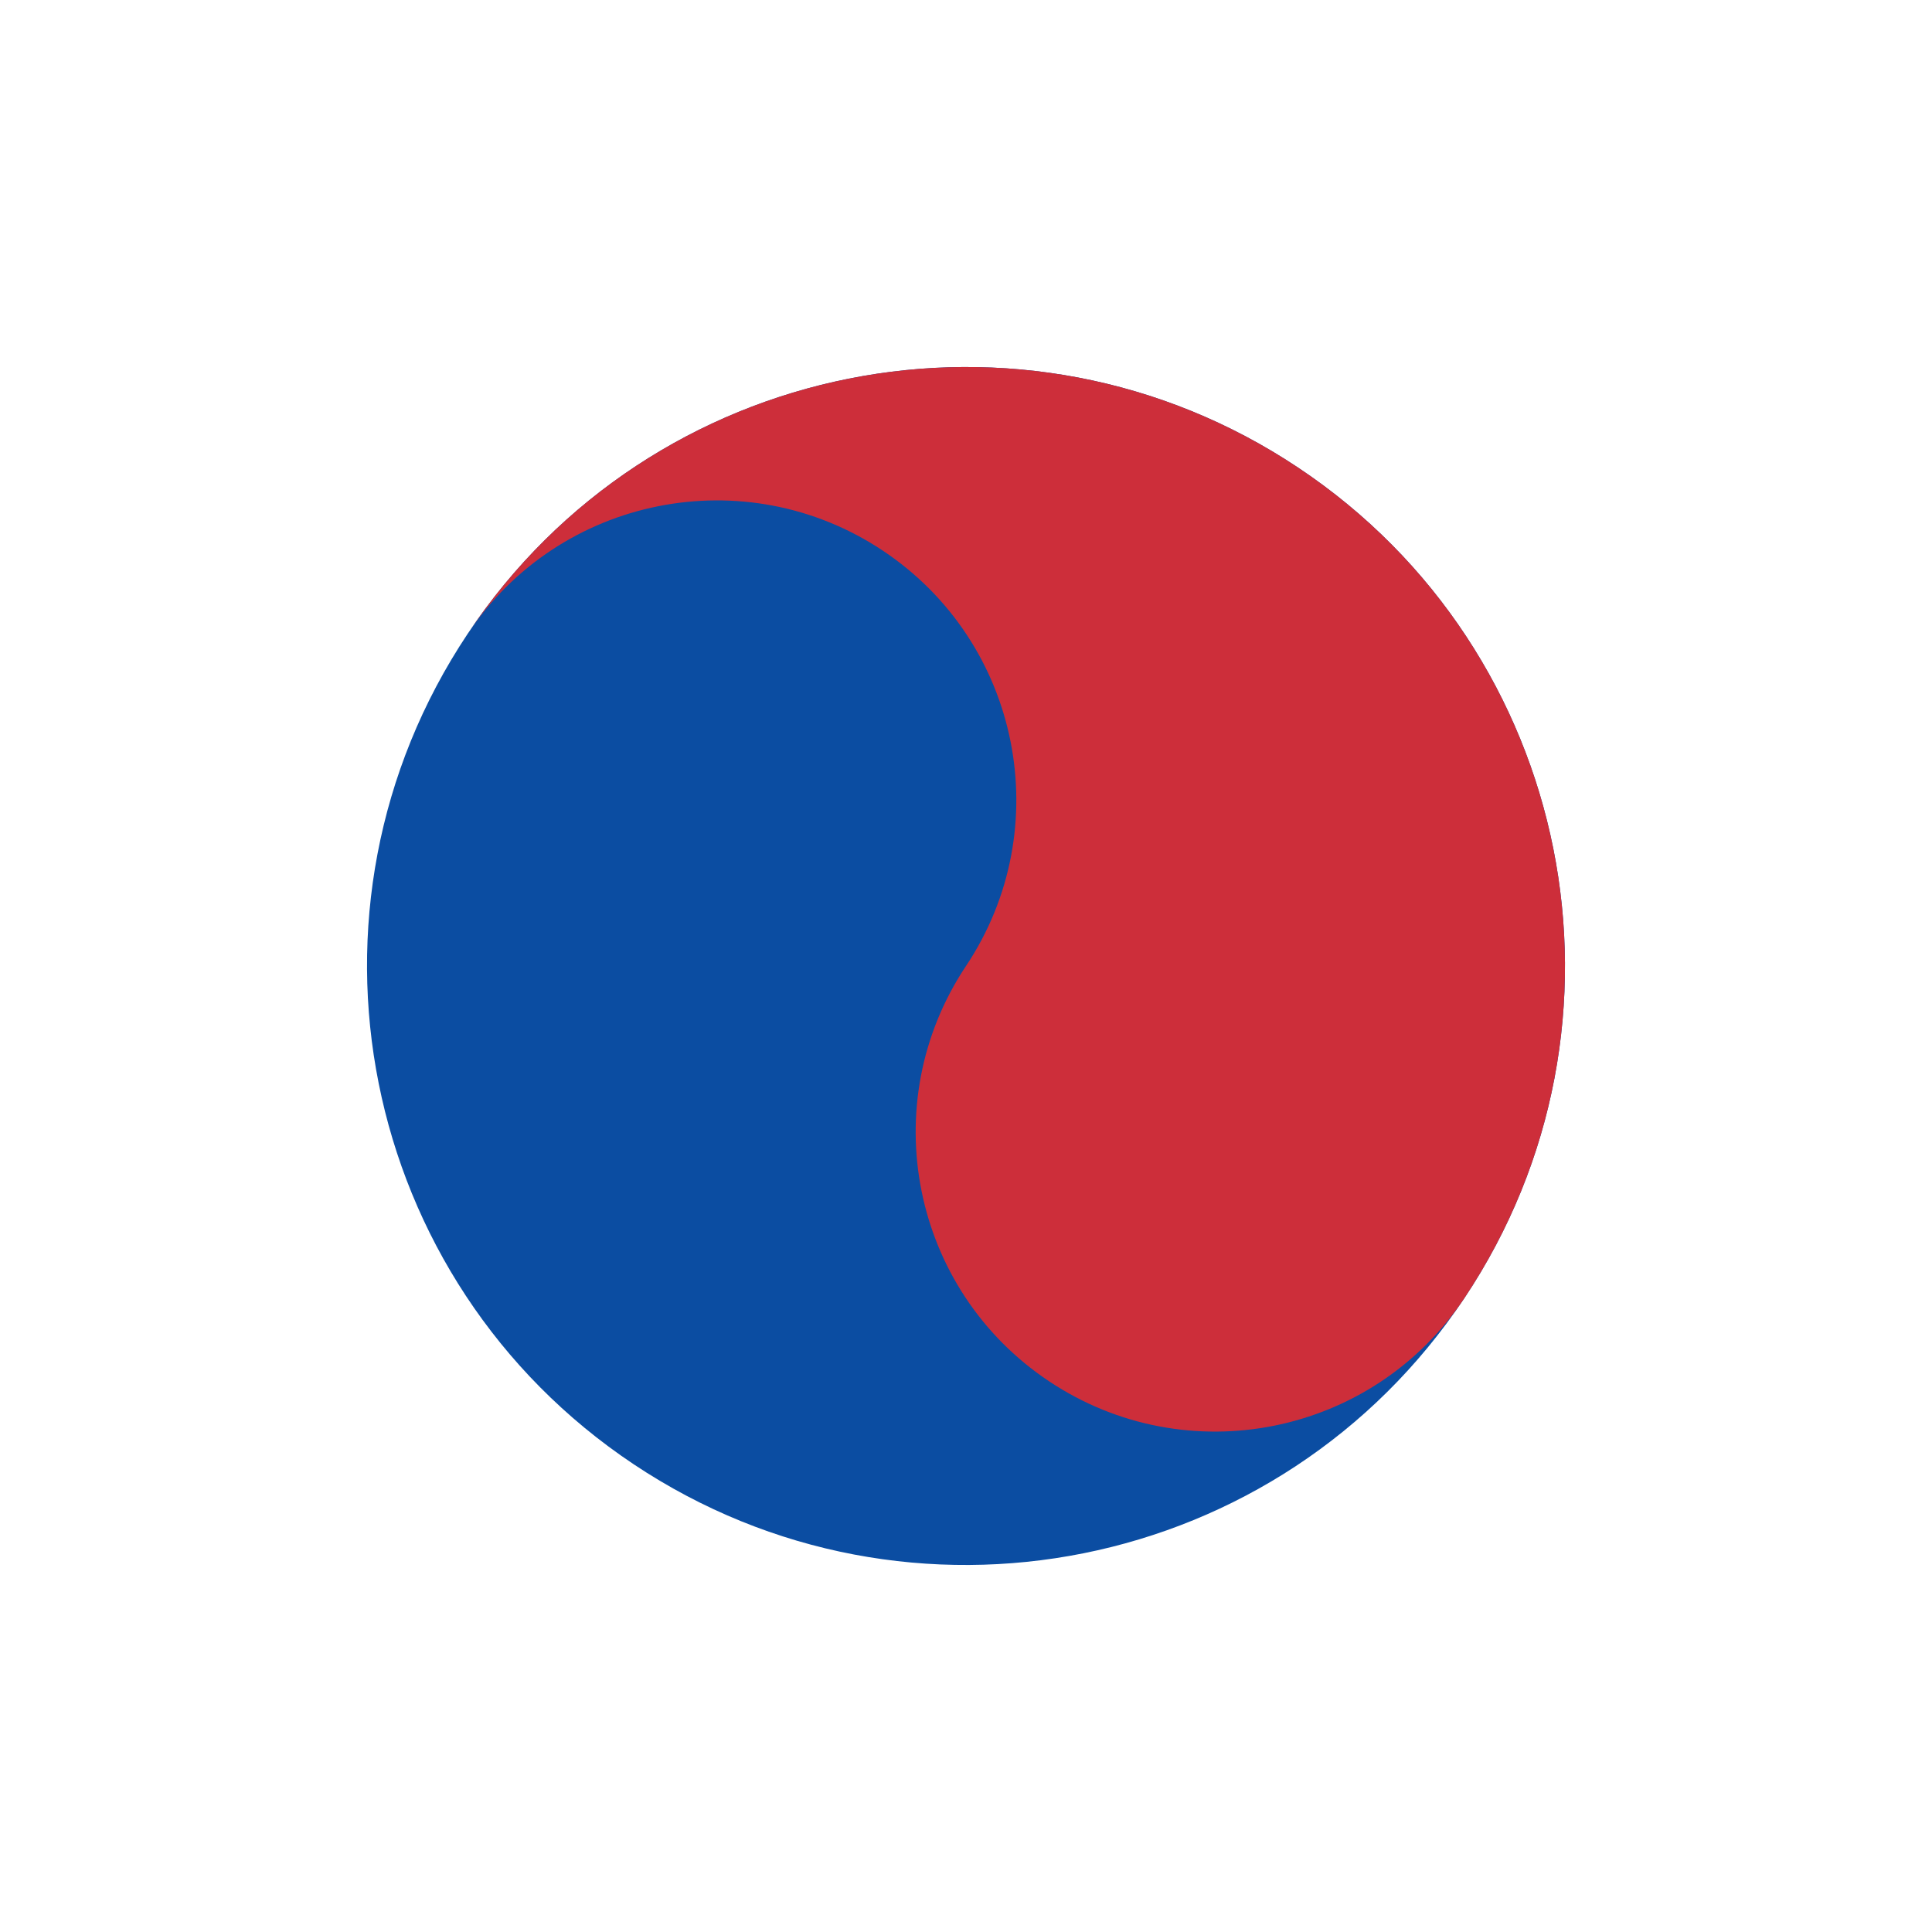
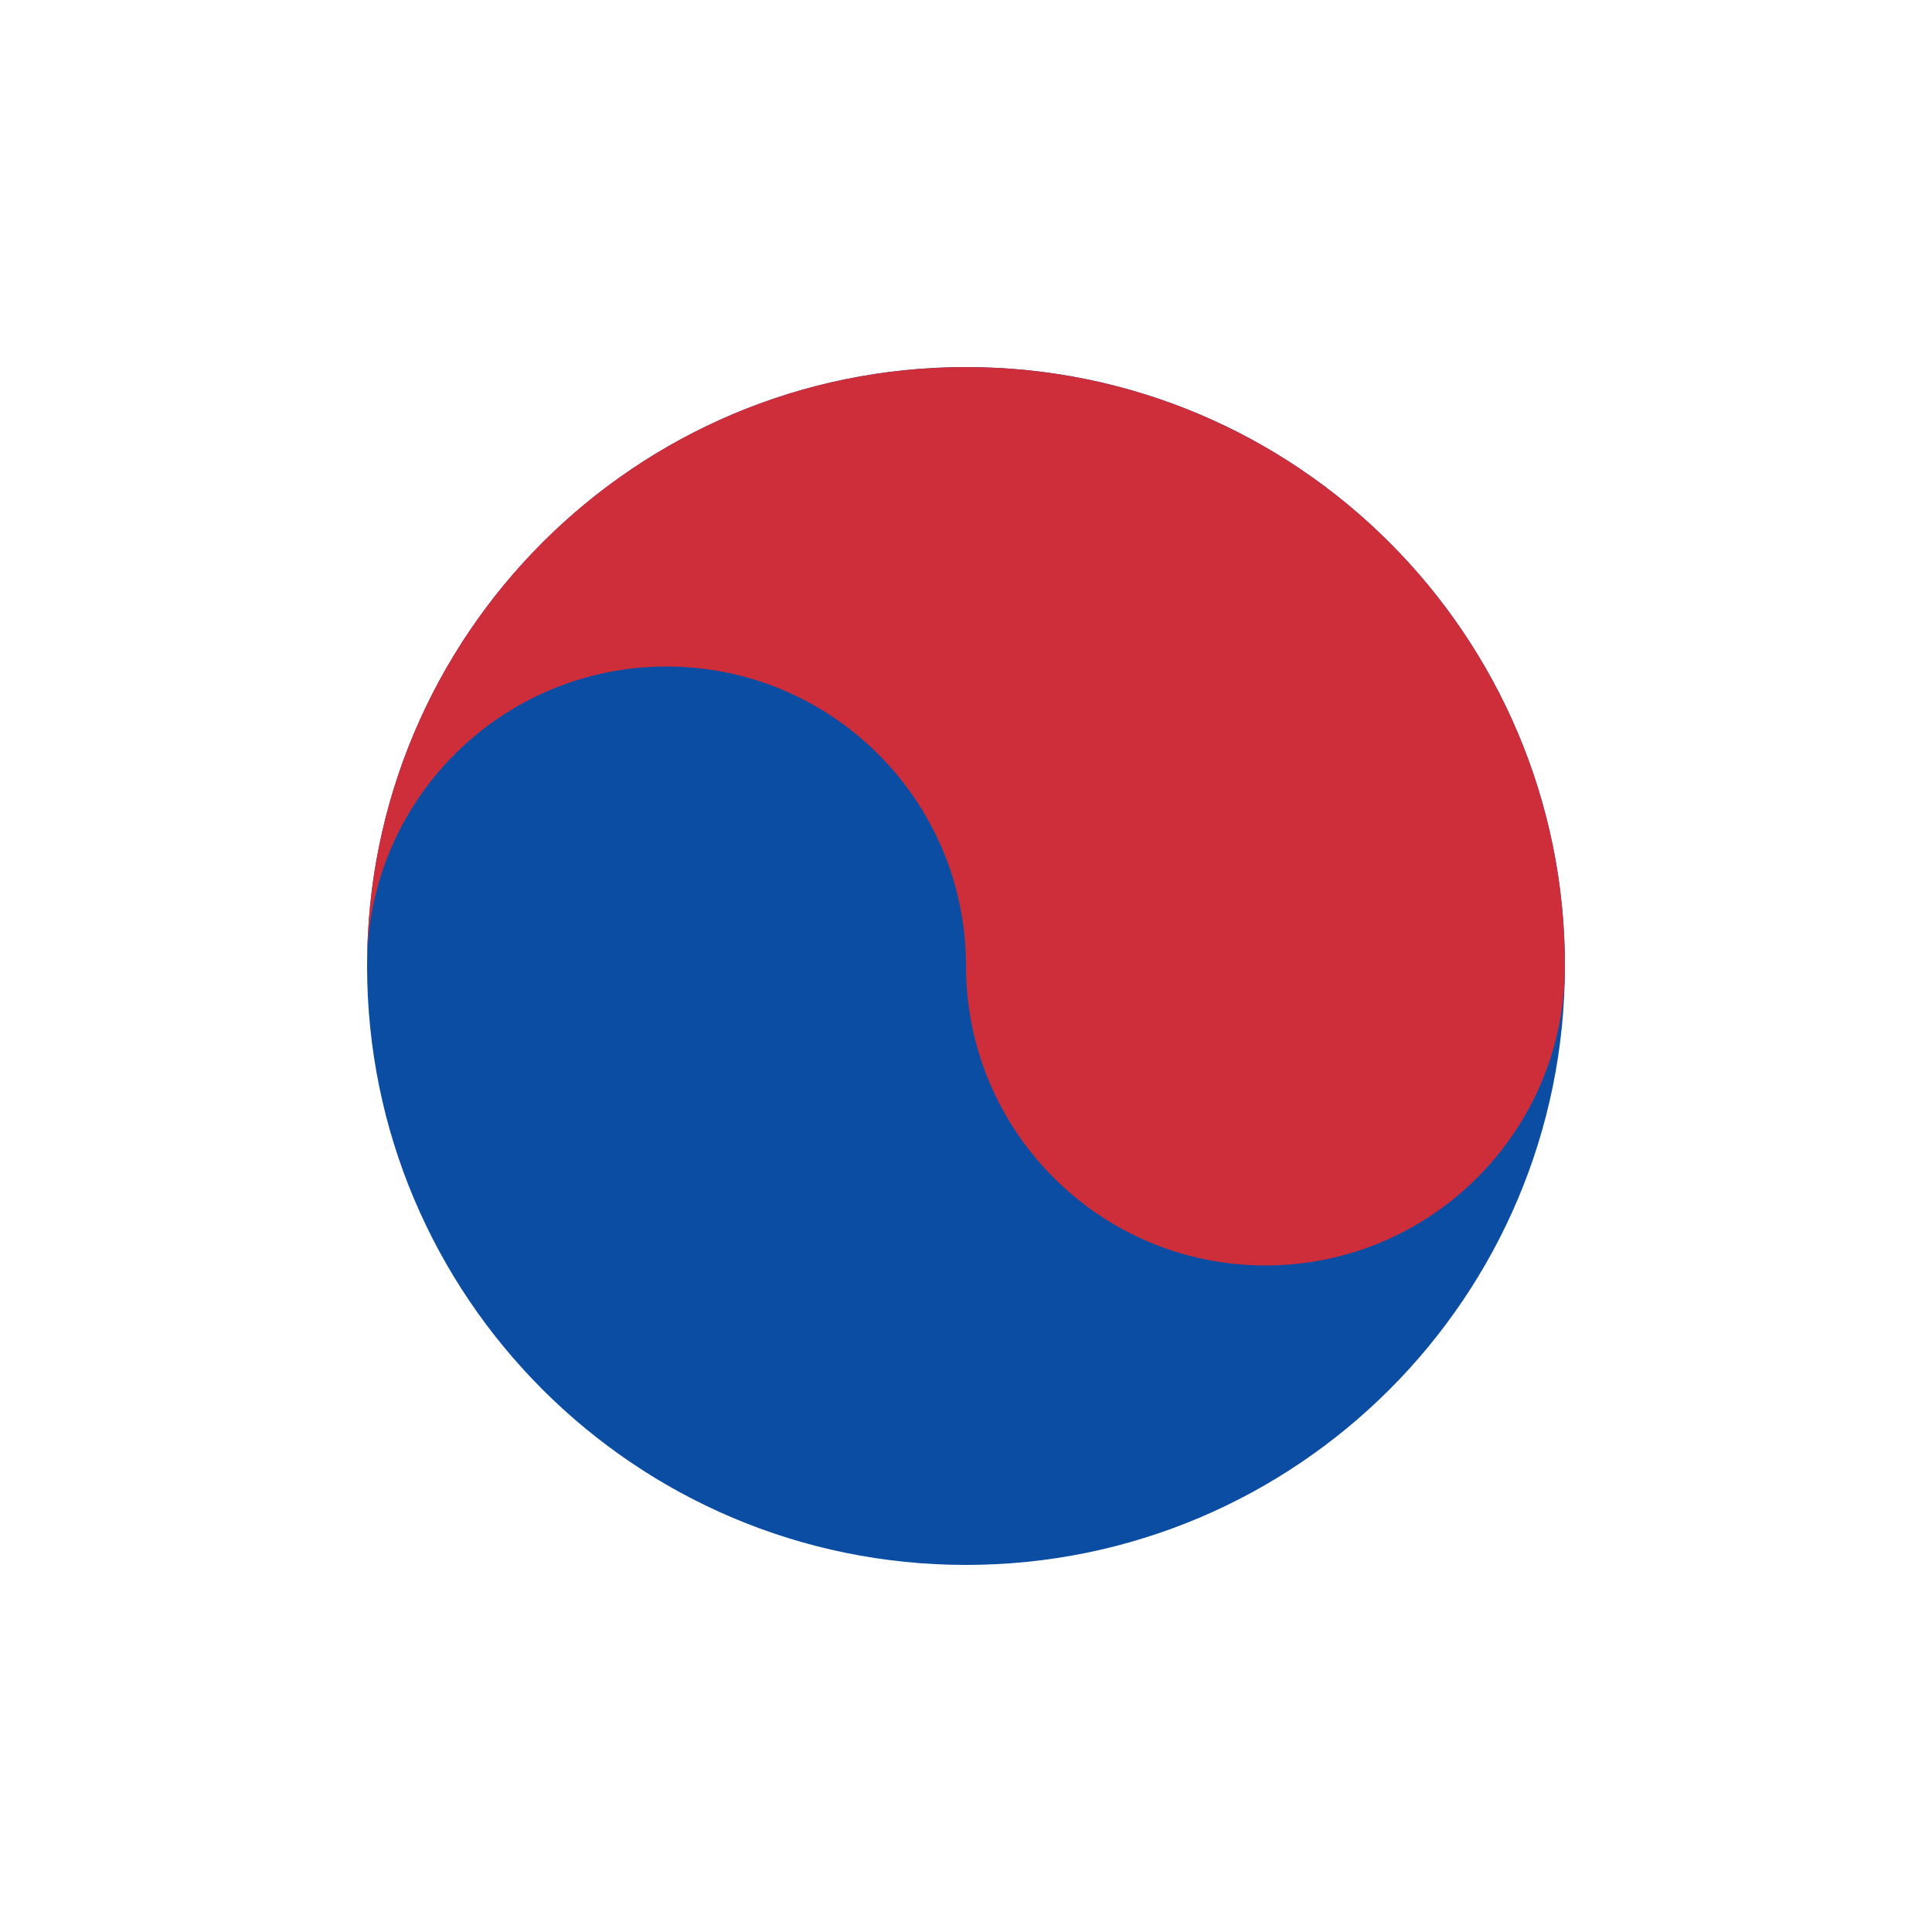
<svg xmlns="http://www.w3.org/2000/svg" viewBox="0 0 100 100" role="img" aria-label="태극">
  <rect width="100" height="100" fill="#FFFFFF" />
-   <g transform="translate(50 50) rotate(33.69)">
-     <circle r="31" fill="#0B4DA2" />
-     <path d="M -31,0 A 31,31 0 0 1 31,0 A 15.5,15.5 0 0 1 0,0 A 15.5,15.5 0 0 0 -31,0 Z" fill="#CD2E3A" />
-   </g>
+   <circle cx="50" cy="50" r="31" fill="#0B4DA2" />
+   <path d="M 19,50 A 31,31 0 0 1 81,50 A 15.5,15.5 0 0 1 50,50 A 15.5,15.5 0 0 0 19,50 Z" fill="#CD2E3A" />
</svg>
